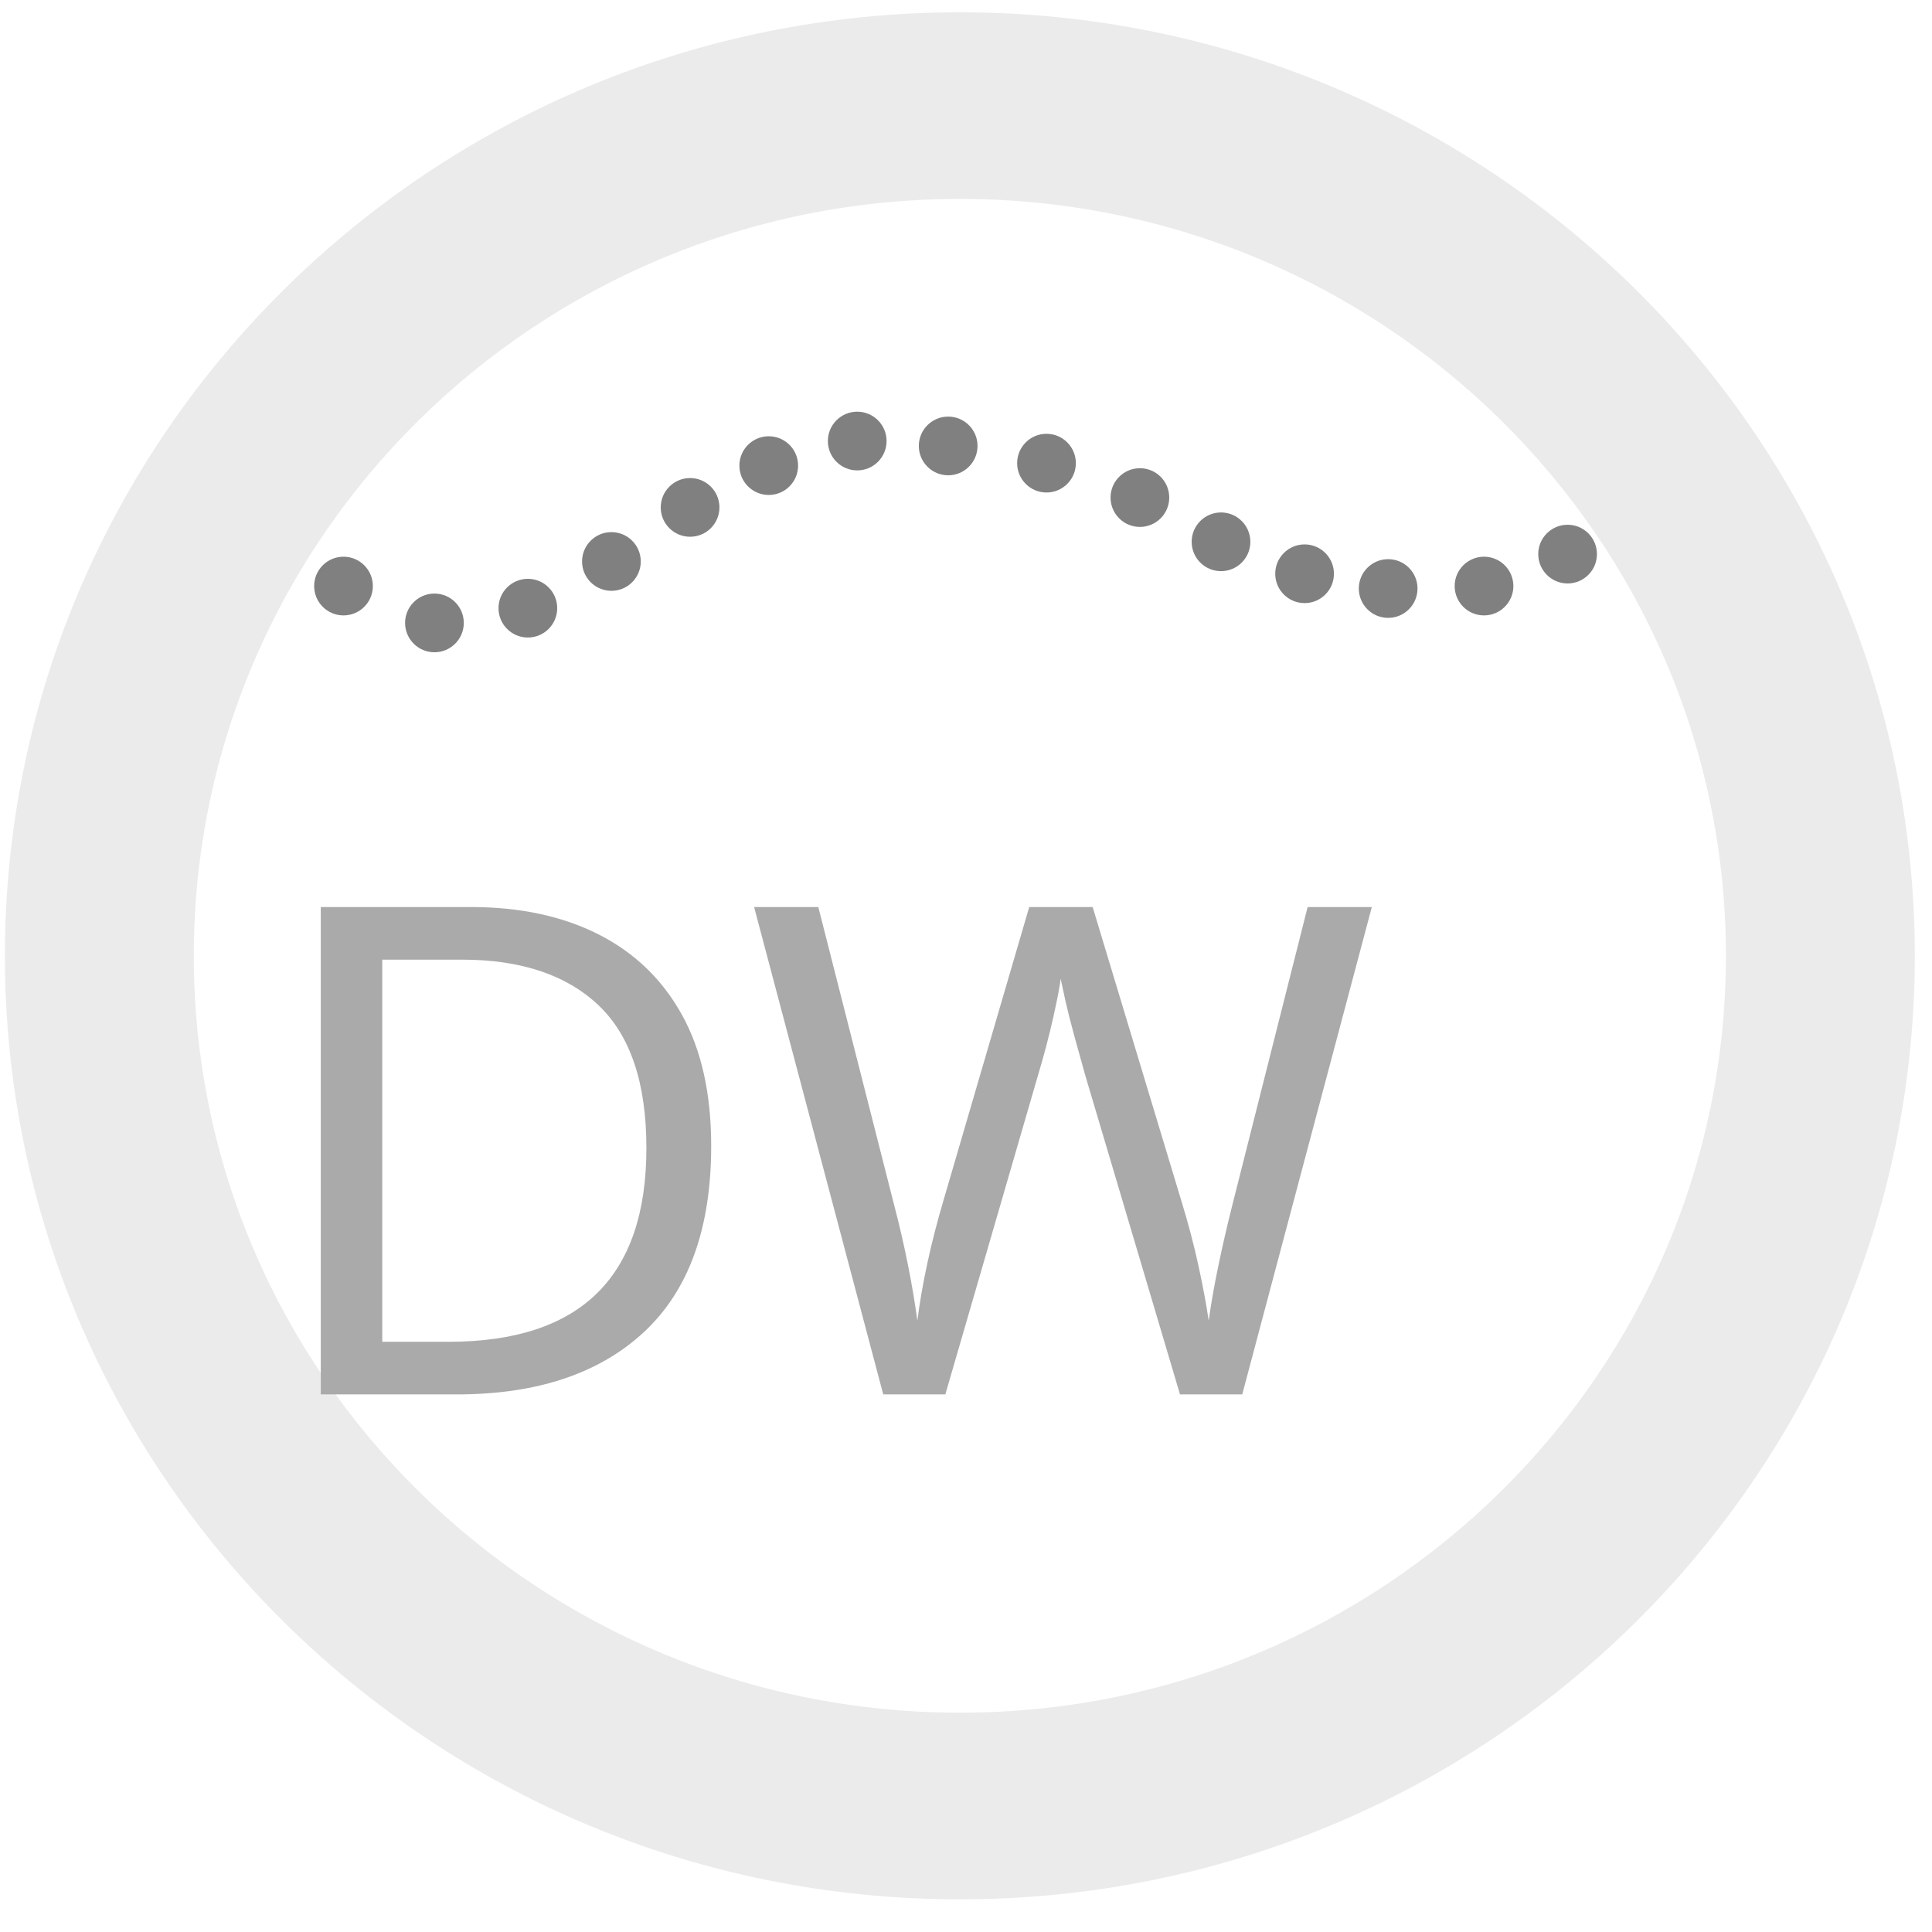
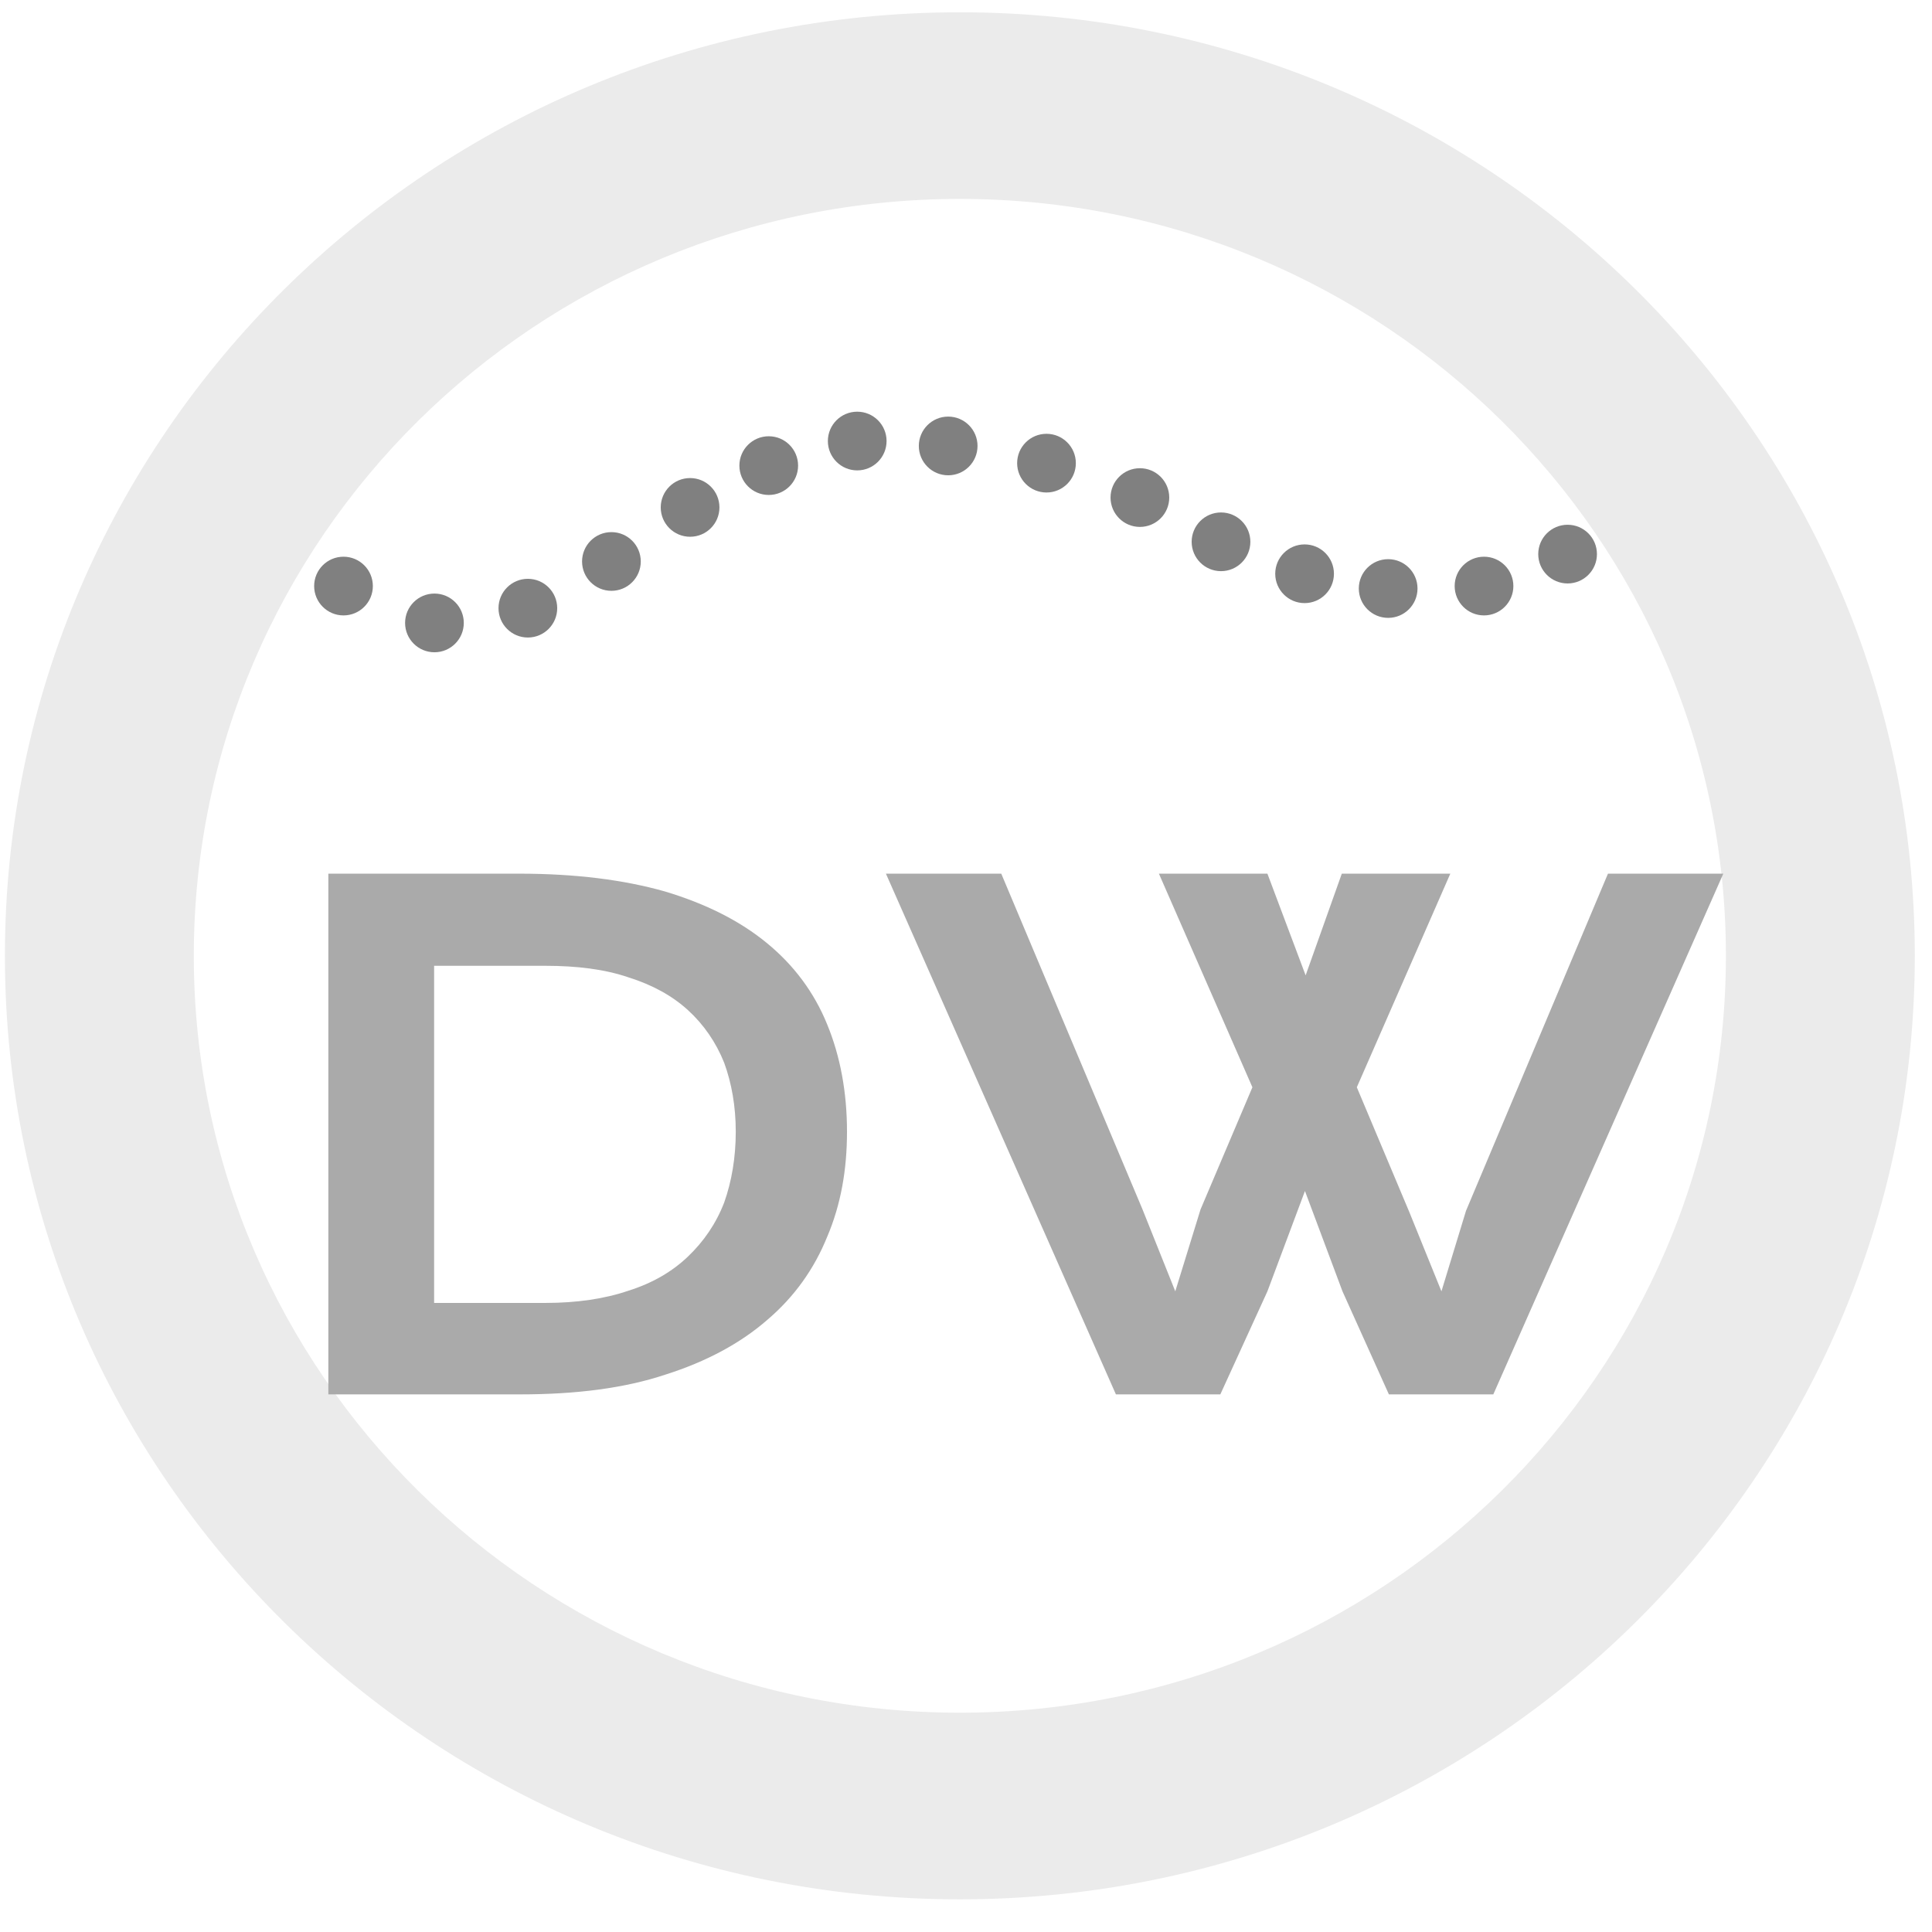
<svg xmlns="http://www.w3.org/2000/svg" width="100%" height="100%" viewBox="0 0 128 128" version="1.1" xml:space="preserve" style="fill-rule:evenodd;clip-rule:evenodd;stroke-linejoin:round;stroke-miterlimit:2;">
  <g transform="matrix(0.992337,0,0,0.979584,0.487302,0.654724)">
    <path d="M63.593,0.163C98.781,0.163 127.349,28.757 127.349,63.976C127.349,99.196 98.781,127.79 63.593,127.79C28.405,127.79 -0.163,99.196 -0.163,63.976C-0.163,28.757 28.405,0.163 63.593,0.163ZM63.593,12.785C91.82,12.785 114.738,35.723 114.738,63.976C114.738,92.23 91.82,115.167 63.593,115.167C35.365,115.167 12.448,92.23 12.448,63.976C12.448,35.723 35.365,12.785 63.593,12.785Z" style="fill:rgb(235,235,235);" />
  </g>
  <g transform="matrix(0.63743,0,0,0.63743,-0.880728,39.9897)">
-     <text x="27.847px" y="82.192px" style="font-family:'KronaOne-Regular', 'Krona One';font-size:70.932px;fill:rgb(170,170,170);">DW</text>
+     <g transform="matrix(70.9319,0,0,70.9319,27.8473,82.192)">
+       <path d="M0.108,-0.763L0.388,-0.763C0.47,-0.763 0.541,-0.754 0.601,-0.737C0.661,-0.719 0.711,-0.694 0.751,-0.661C0.79,-0.629 0.82,-0.589 0.839,-0.542C0.858,-0.496 0.868,-0.443 0.868,-0.385C0.868,-0.329 0.859,-0.278 0.839,-0.231C0.82,-0.184 0.791,-0.143 0.751,-0.109C0.712,-0.075 0.662,-0.048 0.602,-0.029C0.542,-0.009 0.471,0 0.389,0L0.108,0L0.108,-0.763ZM0.426,-0.134C0.472,-0.134 0.513,-0.14 0.548,-0.152C0.583,-0.163 0.612,-0.18 0.635,-0.202C0.658,-0.224 0.676,-0.25 0.688,-0.281C0.699,-0.312 0.705,-0.347 0.705,-0.385C0.705,-0.422 0.699,-0.456 0.688,-0.486C0.676,-0.516 0.658,-0.542 0.635,-0.563C0.612,-0.584 0.583,-0.6 0.548,-0.611C0.513,-0.623 0.472,-0.628 0.426,-0.628L0.263,-0.628L0.263,-0.134L0.426,-0.134Z" style="fill:rgb(170,170,170);fill-rule:nonzero;" />
+     </g>
+     <g transform="matrix(70.9319,0,0,70.9319,92.7528,82.192)">
+       <path d="M0.01,-0.763L0.179,-0.763L0.386,-0.271L0.434,-0.151L0.471,-0.271L0.547,-0.45L0.41,-0.763L0.569,-0.763L0.625,-0.614L0.678,-0.763L0.837,-0.763L0.7,-0.45L0.777,-0.267L0.824,-0.151L0.86,-0.269L1.068,-0.763L1.237,-0.763L0.9,0L0.747,0L0.679,-0.151L0.624,-0.298L0.569,-0.151L0.5,0L0.347,0L0.01,-0.763Z" style="fill:rgb(170,170,170);fill-rule:nonzero;" />
+     </g>
  </g>
  <g transform="matrix(0.546872,0,0,0.546872,-469.603,-114.726)">
    <circle cx="900.322" cy="280.786" r="3.556" style="fill:rgb(128,128,128);" />
  </g>
  <g transform="matrix(0.546872,0,0,0.546872,-463.578,-112.284)">
    <circle cx="900.322" cy="280.786" r="3.556" style="fill:rgb(128,128,128);" />
  </g>
  <g transform="matrix(0.546872,0,0,0.546872,-457.389,-113.261)">
    <circle cx="900.322" cy="280.786" r="3.556" style="fill:rgb(128,128,128);" />
  </g>
  <g transform="matrix(0.546872,0,0,0.546872,-451.853,-116.355)">
    <circle cx="900.322" cy="280.786" r="3.556" style="fill:rgb(128,128,128);" />
  </g>
  <g transform="matrix(0.546872,0,0,0.546872,-446.641,-119.937)">
    <circle cx="900.322" cy="280.786" r="3.556" style="fill:rgb(128,128,128);" />
  </g>
  <g transform="matrix(0.546872,0,0,0.546872,-441.43,-122.706)">
    <circle cx="900.322" cy="280.786" r="3.556" style="fill:rgb(128,128,128);" />
  </g>
  <g transform="matrix(0.546872,0,0,0.546872,-435.568,-124.334)">
    <circle cx="900.322" cy="280.786" r="3.556" style="fill:rgb(128,128,128);" />
  </g>
  <g transform="matrix(0.546872,0,0,0.546872,-429.542,-124.009)">
    <circle cx="900.322" cy="280.786" r="3.556" style="fill:rgb(128,128,128);" />
  </g>
  <g transform="matrix(0.546872,0,0,0.546872,-423.028,-122.869)">
    <circle cx="900.322" cy="280.786" r="3.556" style="fill:rgb(128,128,128);" />
  </g>
  <g transform="matrix(0.546872,0,0,0.546872,-416.84,-120.589)">
    <circle cx="900.322" cy="280.786" r="3.556" style="fill:rgb(128,128,128);" />
  </g>
  <g transform="matrix(0.546872,0,0,0.546872,-411.466,-117.658)">
    <circle cx="900.322" cy="280.786" r="3.556" style="fill:rgb(128,128,128);" />
  </g>
  <g transform="matrix(0.546872,0,0,0.546872,-405.929,-115.541)">
    <circle cx="900.322" cy="280.786" r="3.556" style="fill:rgb(128,128,128);" />
  </g>
  <g transform="matrix(0.546872,0,0,0.546872,-400.392,-114.563)">
    <circle cx="900.322" cy="280.786" r="3.556" style="fill:rgb(128,128,128);" />
  </g>
  <g transform="matrix(0.546872,0,0,0.546872,-394.041,-114.726)">
    <circle cx="900.322" cy="280.786" r="3.556" style="fill:rgb(128,128,128);" />
  </g>
  <g transform="matrix(0.546872,0,0,0.546872,-388.504,-116.843)">
    <circle cx="900.322" cy="280.786" r="3.556" style="fill:rgb(128,128,128);" />
  </g>
</svg>
